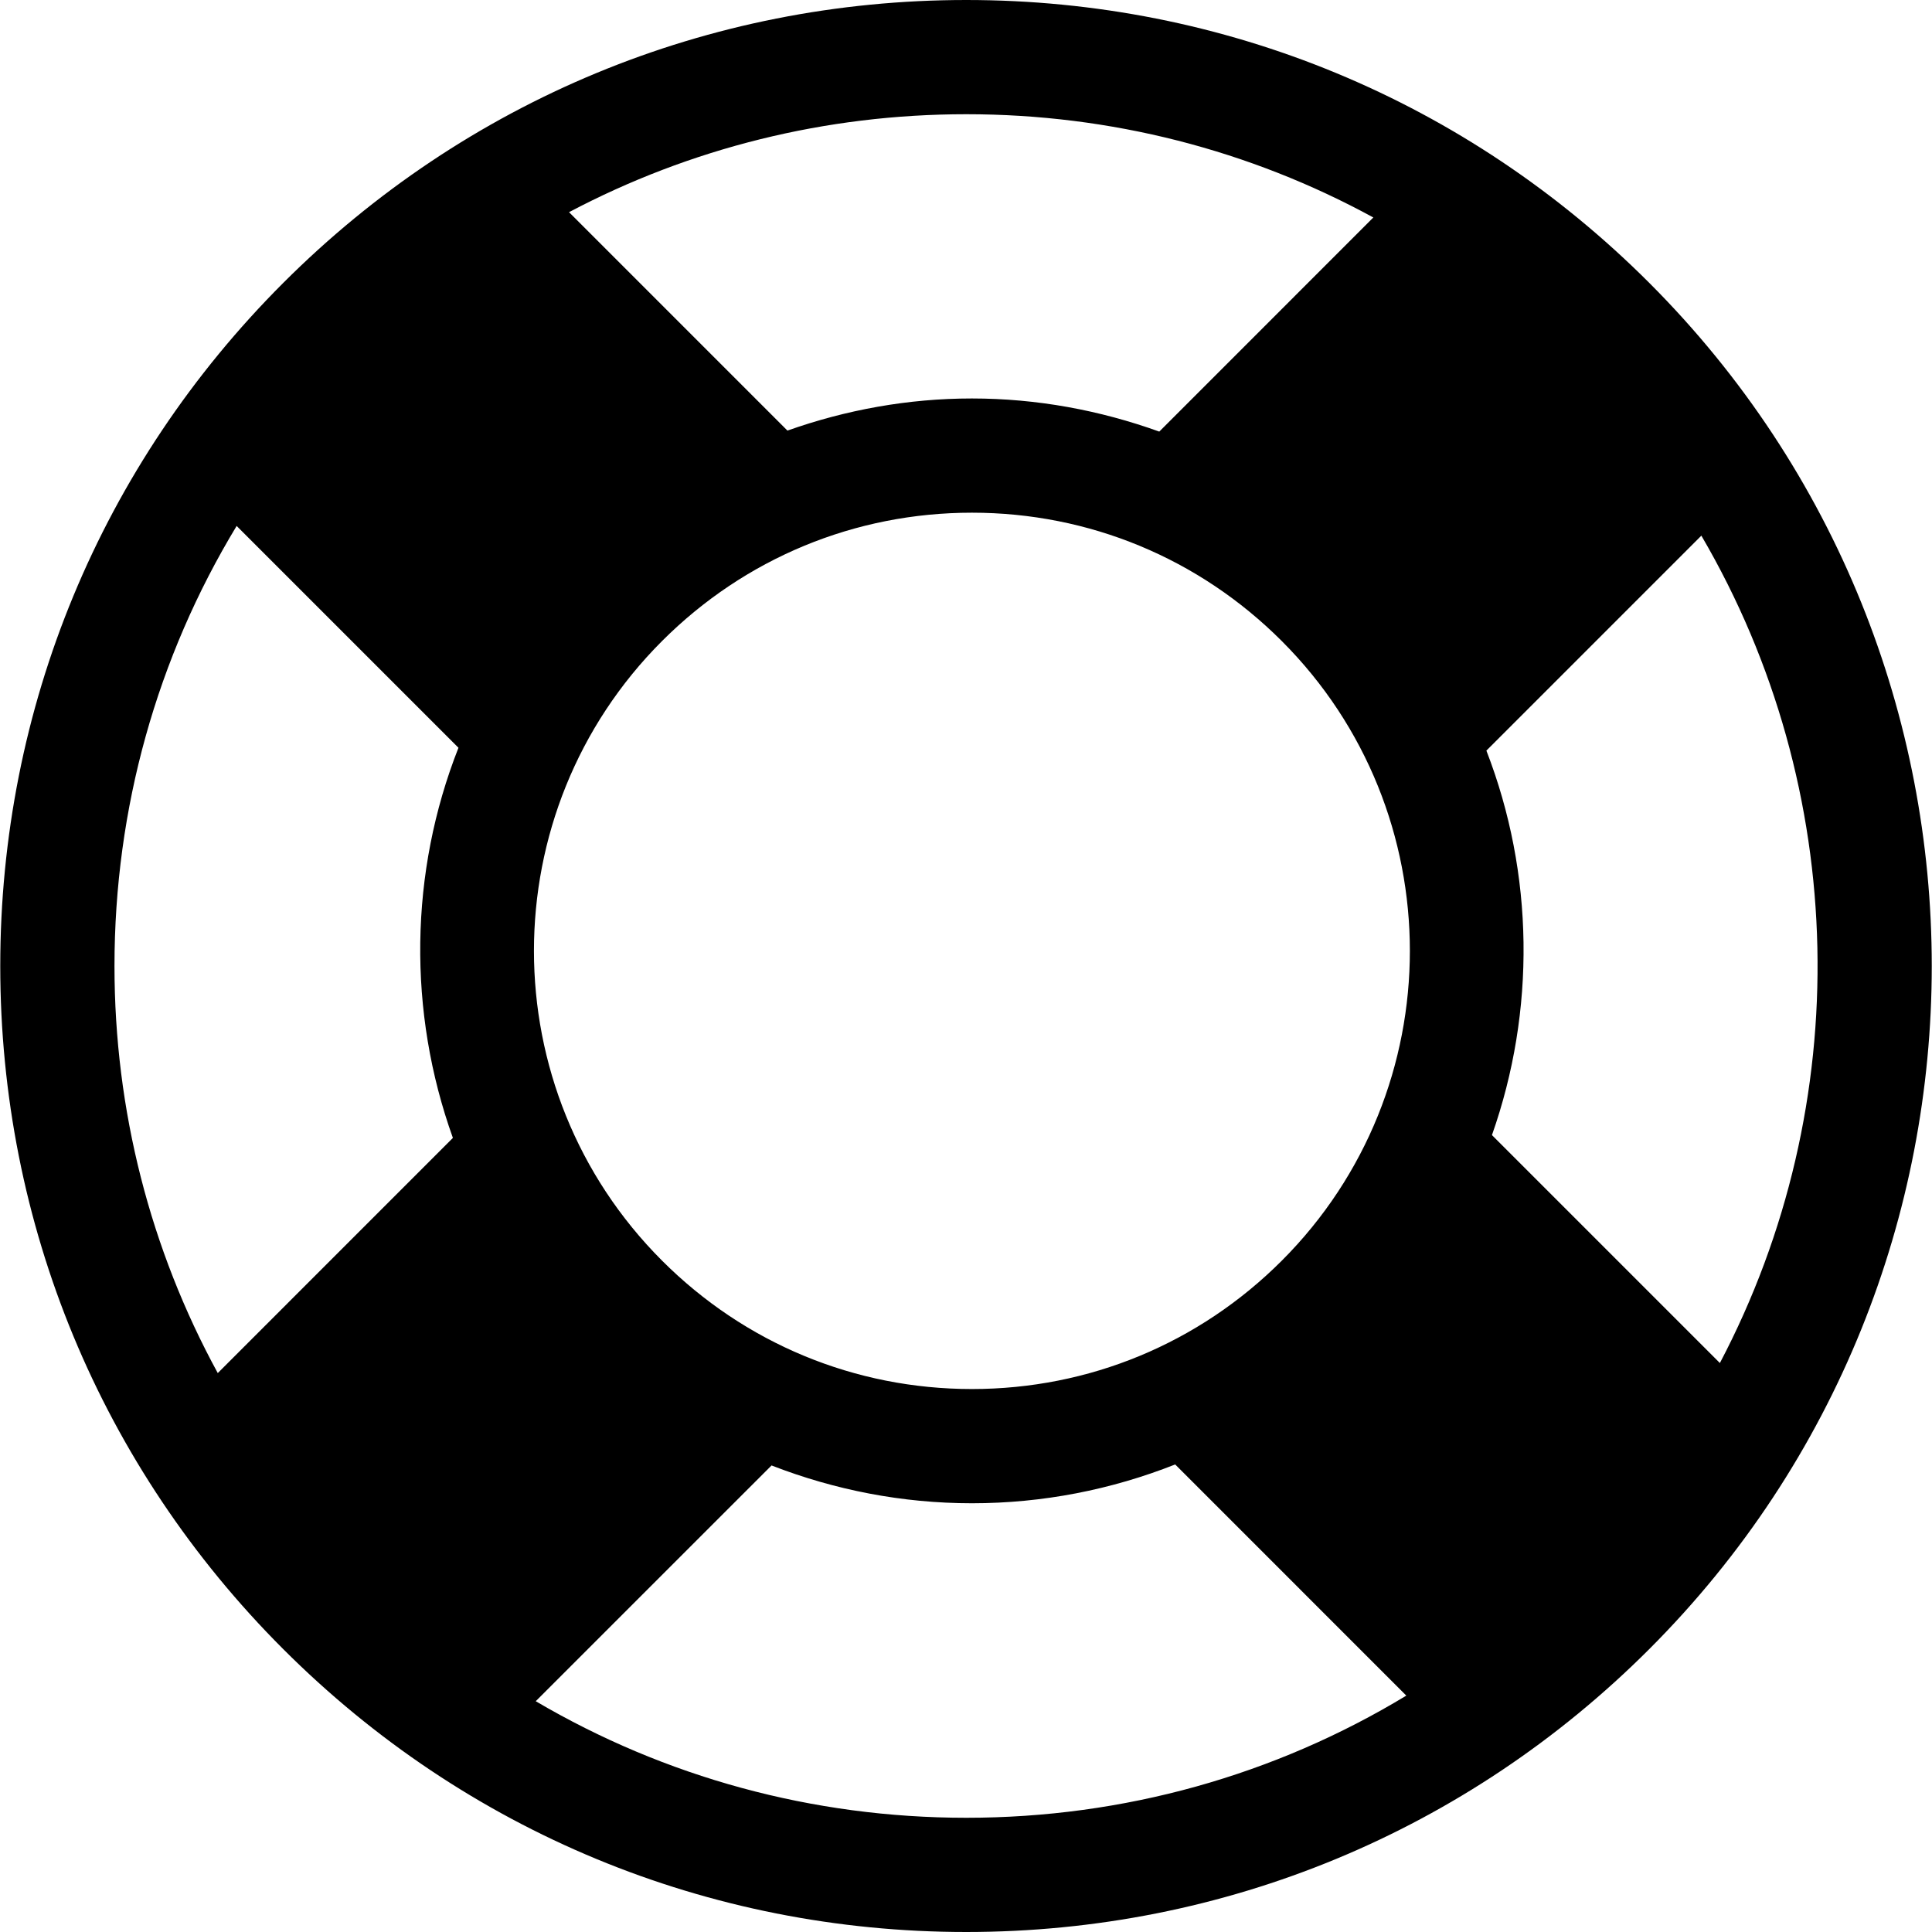
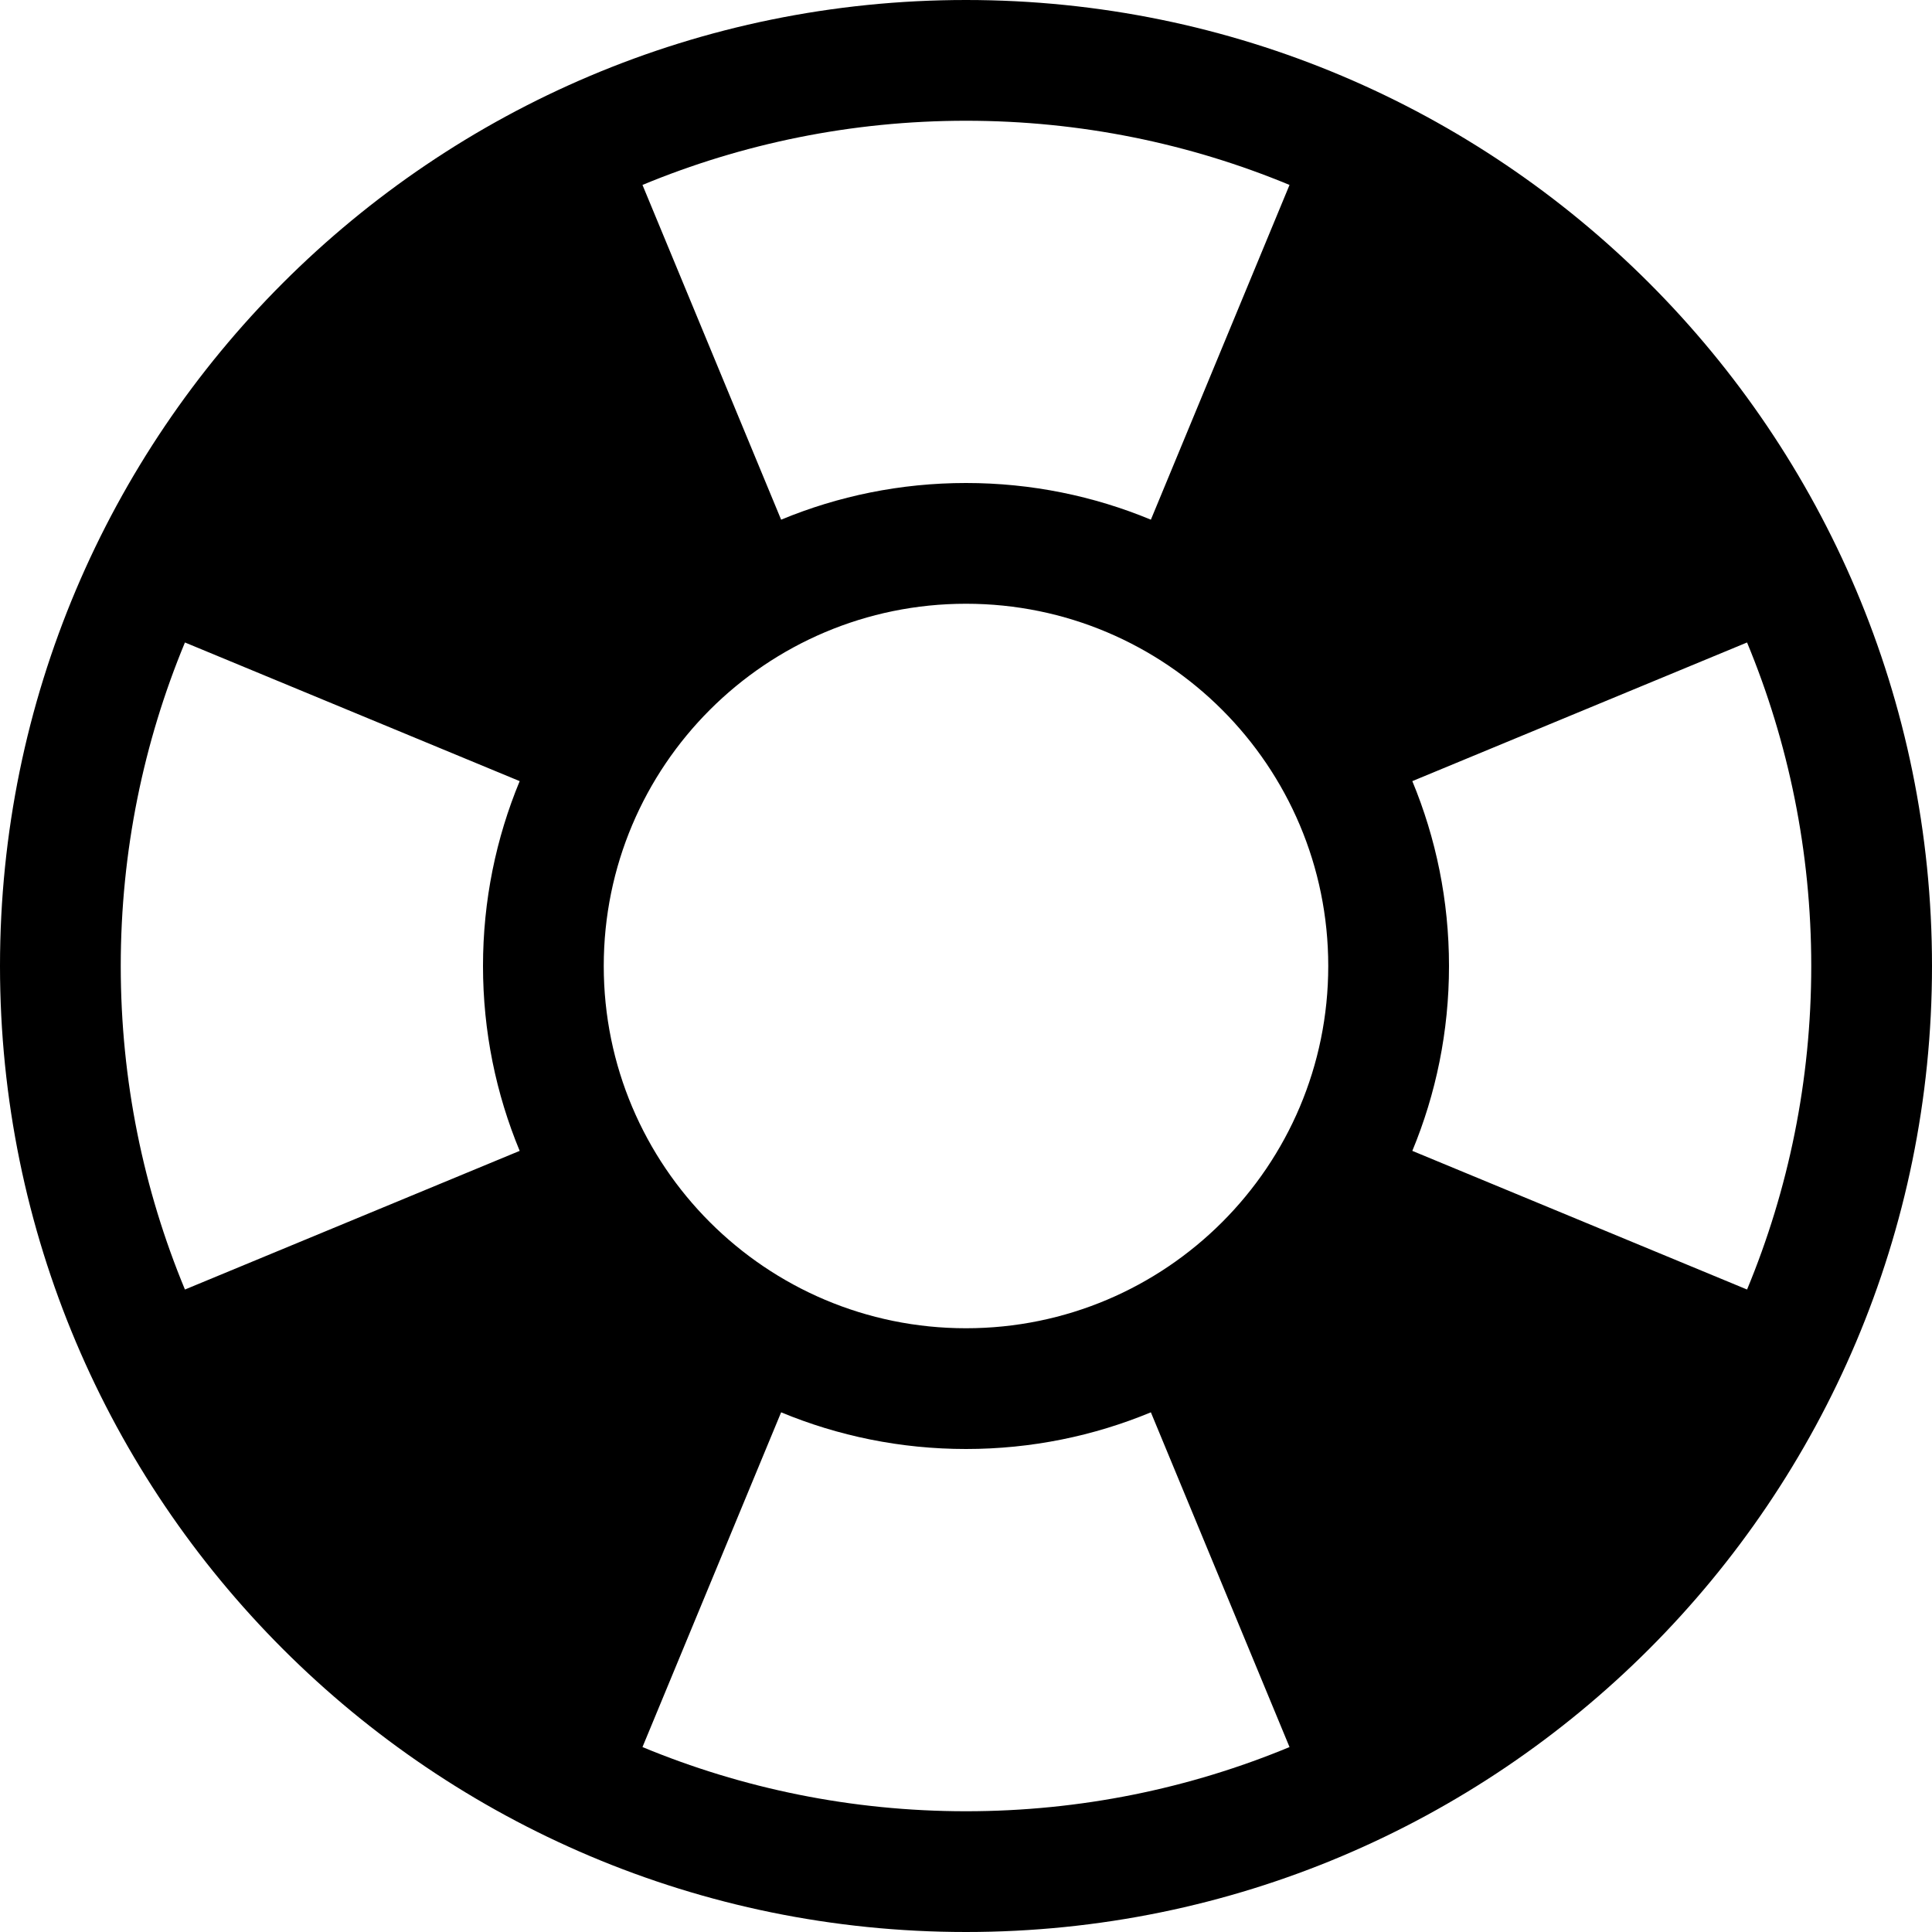
- <svg xmlns="http://www.w3.org/2000/svg" version="1.1" id="Capa_1" x="0px" y="0px" viewBox="0 0 67.657 67.657" style="enable-background:new 0 0 67.657 67.657;" xml:space="preserve">
+ <svg xmlns="http://www.w3.org/2000/svg" version="1.1" id="Capa_1" x="0px" y="0px" width="512px" height="512px" viewBox="0 0 512 512" style="enable-background:new 0 0 512 512;" xml:space="preserve">
  <g>
-     <g>
-       <path d="M33.838,0C24.802,0,16.306,3.52,9.917,9.909c-6.39,6.39-9.908,14.884-9.908,23.92s3.519,17.53,9.908,23.92    s14.884,9.908,23.92,9.908c9.035,0,17.531-3.519,23.92-9.908c13.189-13.19,13.189-34.651,0-47.842C51.369,3.518,42.873,0,33.838,0    z M48.093,7.616l-7.496,7.498c-2.079-0.748-4.286-1.16-6.561-1.16c-2.239,0-4.411,0.399-6.461,1.125L19.927,7.43    C24.164,5.191,28.909,4,33.839,4C38.902,4,43.769,5.257,48.093,7.616z M23.185,44.147c-5.982-5.982-5.982-15.717,0-21.699    c2.899-2.898,6.753-4.494,10.851-4.494s7.952,1.596,10.85,4.494c5.982,5.982,5.982,15.718,0,21.701    c-2.898,2.897-6.751,4.494-10.849,4.494C29.938,48.643,26.084,47.046,23.185,44.147z M8.287,18.418l7.768,7.768    c-1.723,4.375-1.779,9.248-0.195,13.663l-8.234,8.235c-2.359-4.324-3.617-9.192-3.617-14.256    C4.009,28.309,5.5,23.021,8.287,18.418z M18.761,59.575l8.258-8.256c2.209,0.859,4.576,1.324,7.018,1.324    c2.478,0,4.88-0.475,7.117-1.359l8.094,8.095c-4.602,2.787-9.891,4.278-15.41,4.278C28.451,63.657,23.286,62.234,18.761,59.575z     M60.229,47.732l-7.982-7.982c1.535-4.356,1.478-9.147-0.195-13.464l7.528-7.528C64.781,27.645,64.997,38.667,60.229,47.732z" />
-     </g>
+     <path d="M256,0C114.615,0,0,114.615,0,256s114.615,256,256,256s256-114.615,256-256S397.385,0,256,0z M160,256   c0-53.02,42.98-96,96-96c53.02,0,96,42.98,96,96c0,53.02-42.98,96-96,96C202.98,352,160,309.02,160,256z M462.99,341.738   L462.99,341.738l-88.711-36.745C380.539,289.9,384,273.355,384,256c0-17.355-3.461-33.901-9.721-48.993l61.062-25.293   l27.646-11.452C473.943,196.673,480,225.627,480,256S473.943,315.327,462.99,341.738L462.99,341.738z M341.738,49.01L341.738,49.01   L341.738,49.01l-36.744,88.71C289.902,131.461,273.355,128,256,128c-17.356,0-33.901,3.461-48.993,9.72l-17.23-41.599   l-19.515-47.112C196.673,38.057,225.628,32,256,32C286.373,32,315.326,38.057,341.738,49.01z M49.01,170.262l47.112,19.515   l41.599,17.23C131.462,222.099,128,238.645,128,256c0,17.355,3.461,33.9,9.72,48.993l-88.71,36.745   C38.057,315.327,32,286.373,32,256S38.057,196.673,49.01,170.262z M170.262,462.99l11.452-27.647l25.293-61.063   C222.099,380.539,238.645,384,256,384c17.355,0,33.9-3.461,48.992-9.721l36.746,88.711l0,0l0,0   C315.326,473.942,286.373,480,256,480C225.628,480,196.673,473.943,170.262,462.99z" />
  </g>
  <g>
</g>
  <g>
</g>
  <g>
</g>
  <g>
</g>
  <g>
</g>
  <g>
</g>
  <g>
</g>
  <g>
</g>
  <g>
</g>
  <g>
</g>
  <g>
</g>
  <g>
</g>
  <g>
</g>
  <g>
</g>
  <g>
</g>
</svg>
